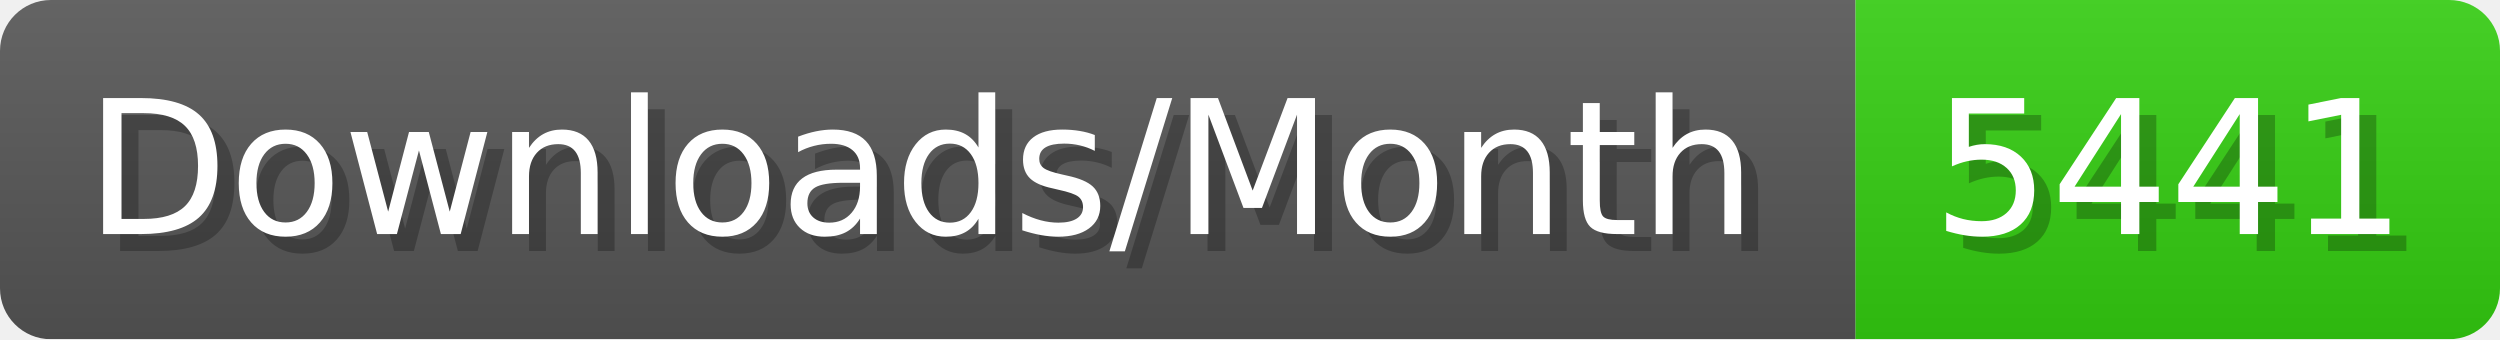
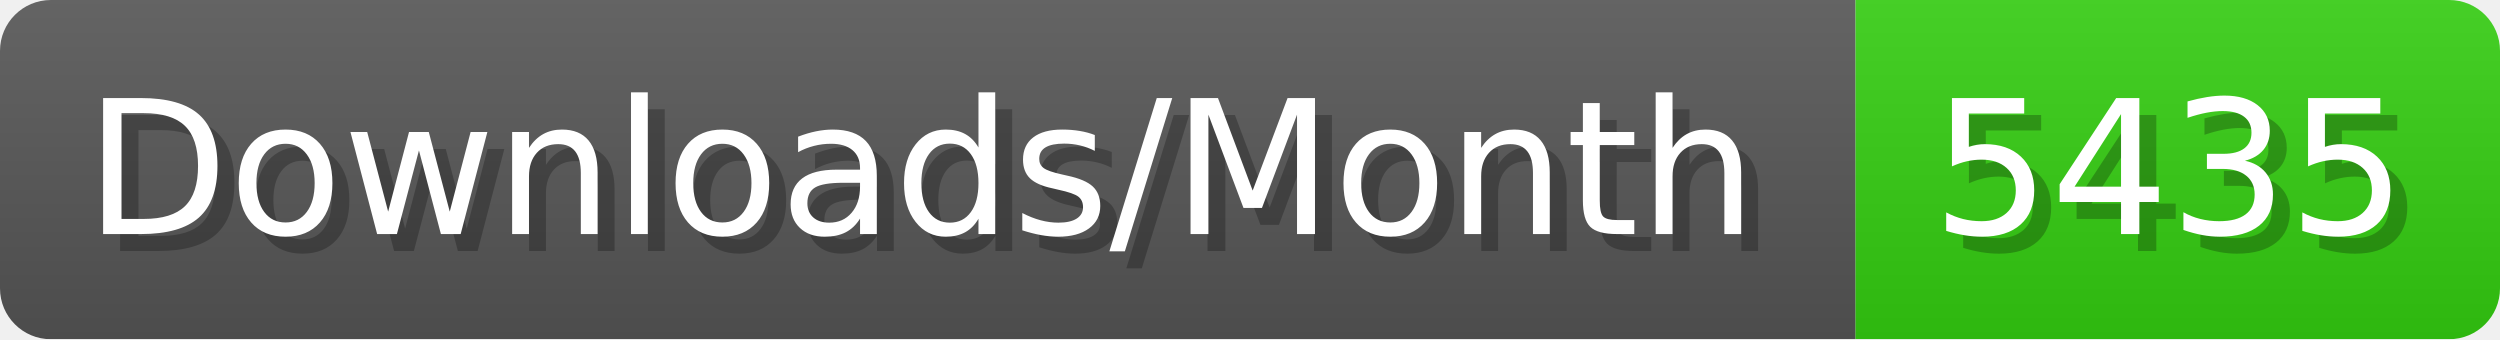
- <svg xmlns="http://www.w3.org/2000/svg" width="147.4" height="20" viewBox="0 0 1474 200" role="img" aria-label="Downloads/Month: 5441">
+ <svg xmlns="http://www.w3.org/2000/svg" width="147.4" height="20" viewBox="0 0 1474 200" role="img" aria-label="Downloads/Month: 5435">
  <linearGradient id="YlXUI" x2="0" y2="100%">
    <stop offset="0" stop-opacity=".1" stop-color="#EEE" />
    <stop offset="1" stop-opacity=".1" />
  </linearGradient>
  <mask id="JHhop">
    <rect width="1474" height="200" rx="30" fill="#FFF" />
  </mask>
  <g mask="url(#JHhop)">
    <rect width="1094" height="200" fill="#555" />
    <rect width="380" height="200" fill="#3C1" x="1094" />
    <rect width="1474" height="200" fill="url(#YlXUI)" />
  </g>
  <g aria-hidden="true" fill="#fff" text-anchor="start" font-family="Verdana,DejaVu Sans,sans-serif" font-size="110">
    <text x="60" y="148" textLength="994" fill="#000" opacity="0.25">Downloads/Month</text>
    <text x="50" y="138" textLength="994">Downloads/Month</text>
-     <text x="1149" y="148" textLength="280" fill="#000" opacity="0.25">5441</text>
-     <text x="1139" y="138" textLength="280">5441</text>
+     <text x="1149" y="148" textLength="280" fill="#000" opacity="0.25">5435</text>
+     <text x="1139" y="138" textLength="280">5435</text>
  </g>
</svg>
